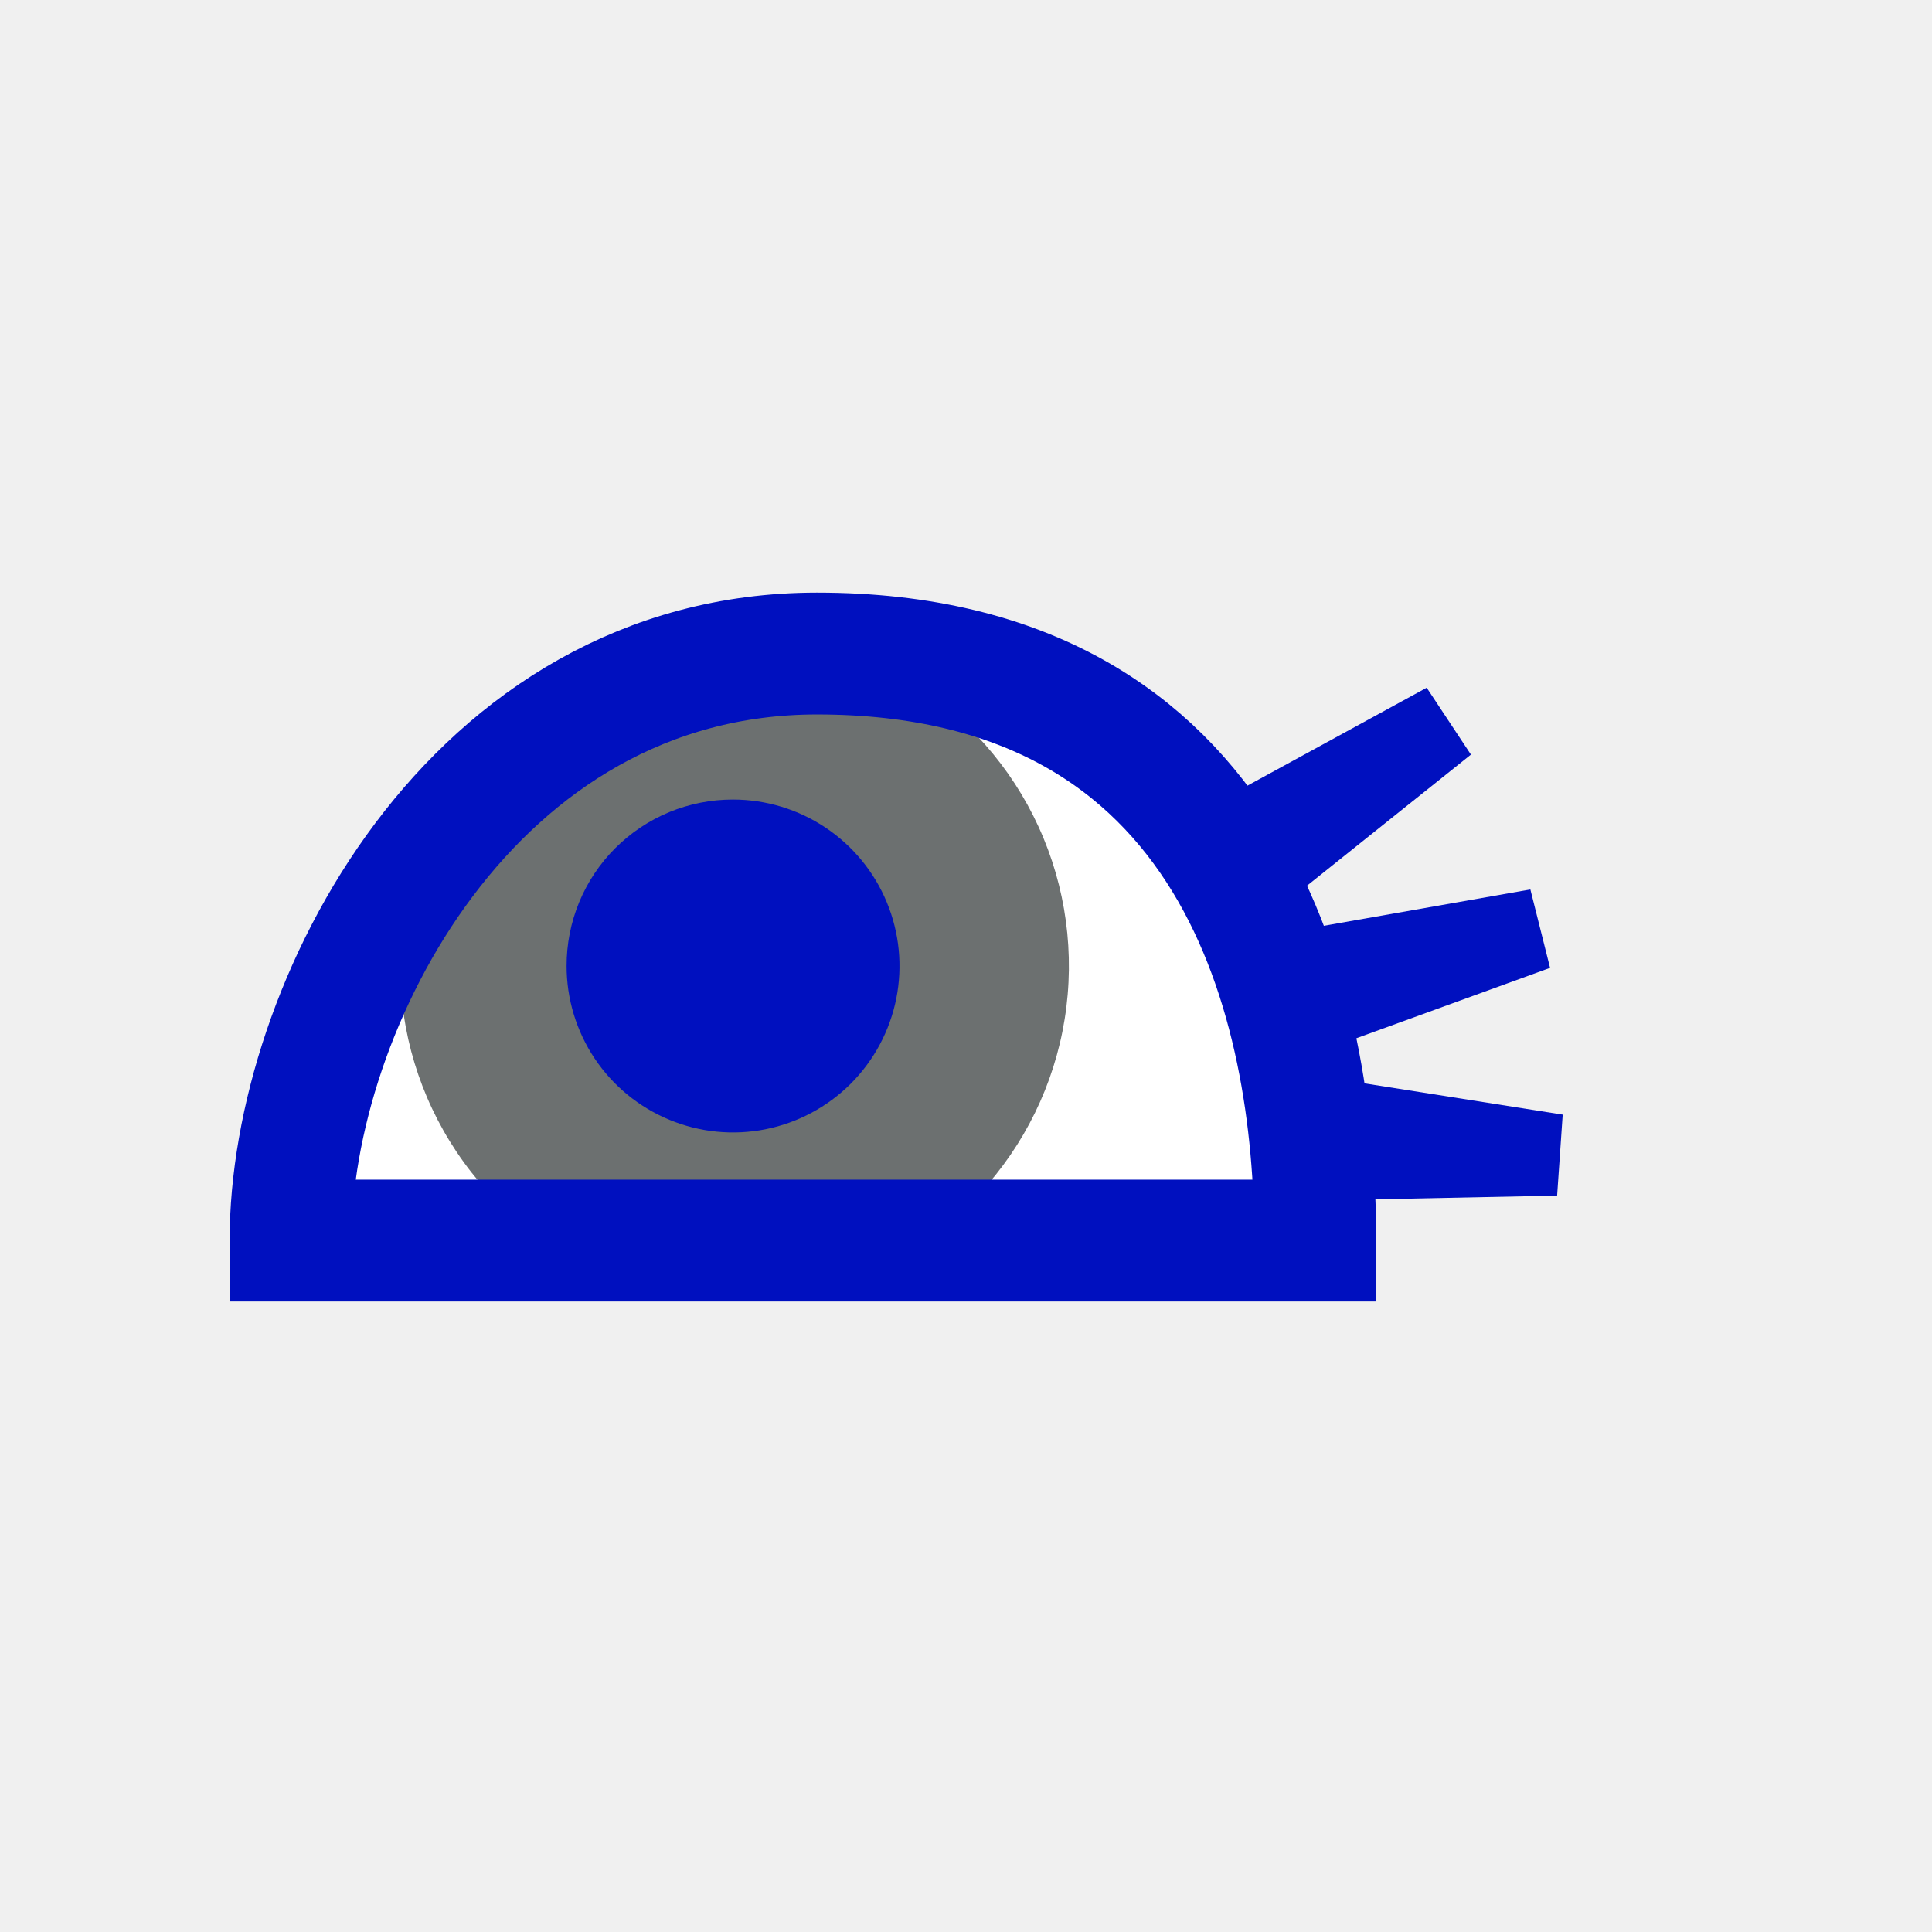
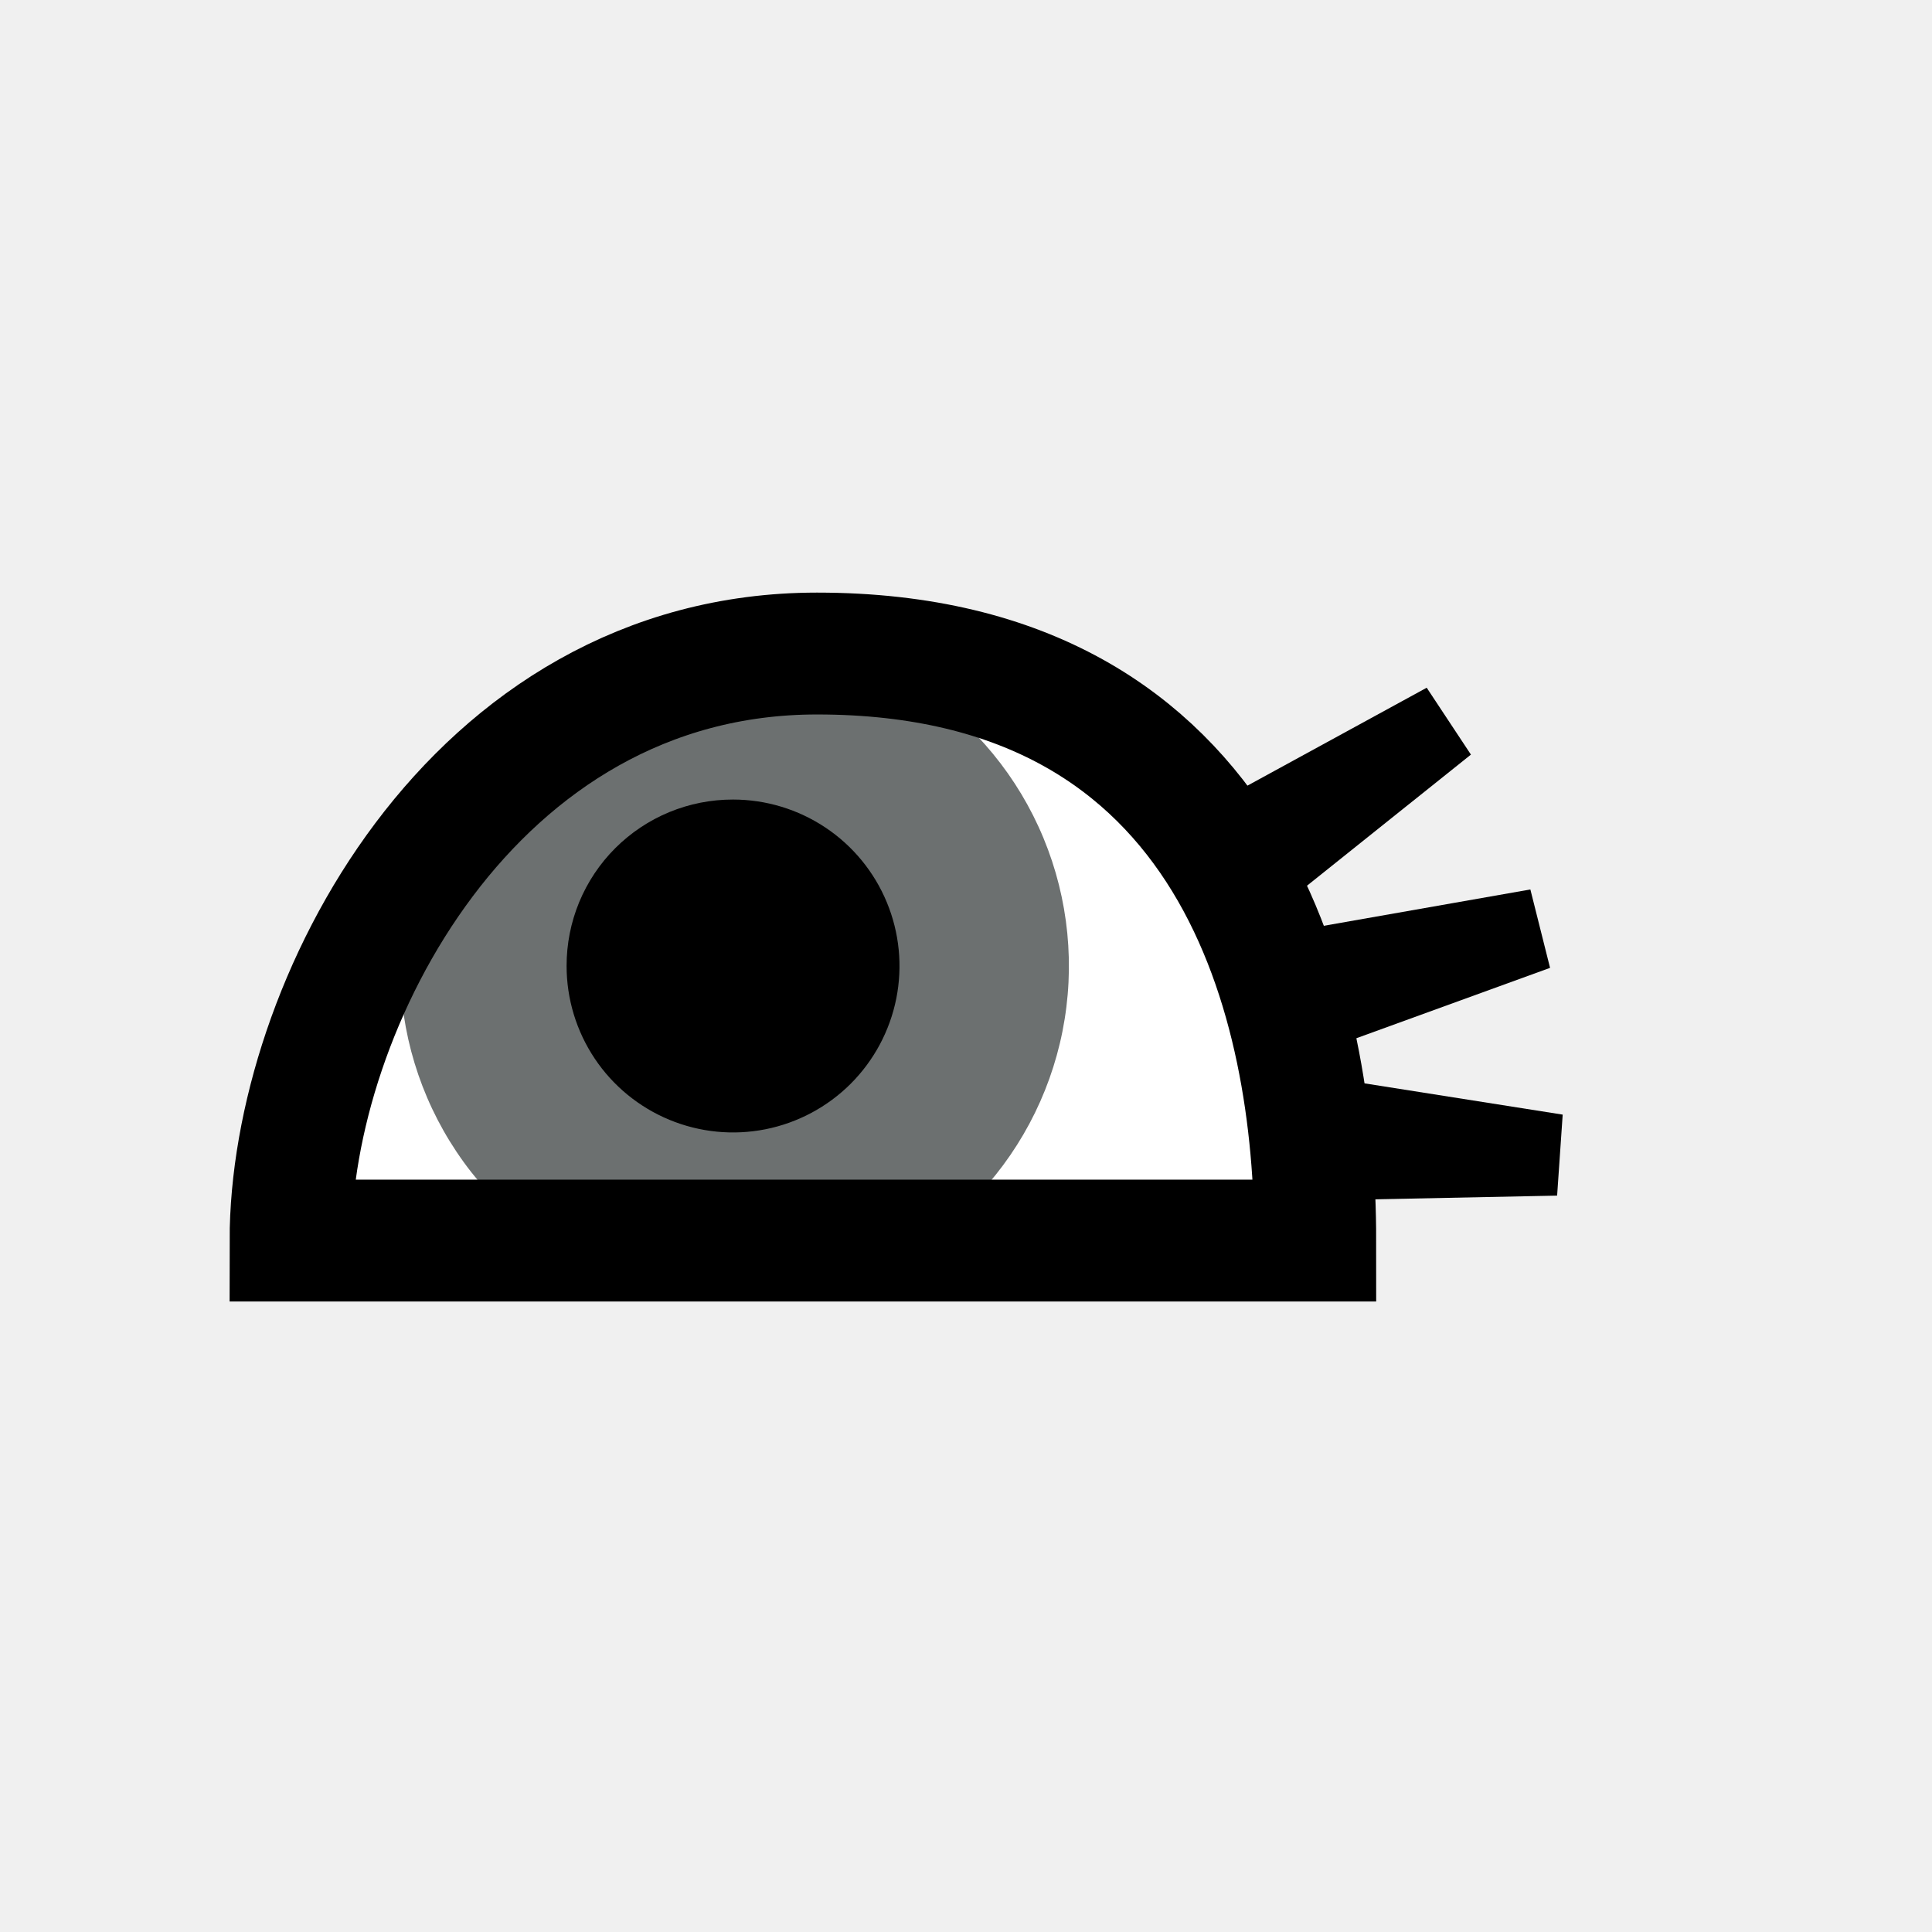
<svg xmlns="http://www.w3.org/2000/svg" width="52" height="52" viewBox="0 0 52 52" fill="none">
  <g id="eyes-36">
    <path id="Vector" d="M7.82 33.39C7.82 27.12 12.68 17.59 21.99 17.59C33.34 17.59 35.4 27.12 35.4 33.39H7.82Z" fill="white" />
    <path id="Vector_2" d="M10.77 26C10.77 27.78 11.298 29.52 12.287 31C13.276 32.48 14.681 33.634 16.326 34.315C17.97 34.996 19.78 35.174 21.526 34.827C23.272 34.48 24.875 33.623 26.134 32.364C27.393 31.105 28.25 29.502 28.597 27.756C28.944 26.01 28.766 24.2 28.085 22.556C27.404 20.911 26.25 19.506 24.77 18.517C23.29 17.528 21.55 17 19.77 17C17.383 17 15.094 17.948 13.406 19.636C11.718 21.324 10.77 23.613 10.77 26Z" fill="#6C7070" />
-     <path id="Vector_3" d="M15.25 26C15.25 26.886 15.513 27.752 16.005 28.489C16.497 29.226 17.197 29.8 18.016 30.139C18.834 30.478 19.735 30.567 20.604 30.394C21.473 30.221 22.271 29.794 22.898 29.168C23.524 28.541 23.951 27.743 24.124 26.874C24.297 26.005 24.208 25.104 23.869 24.286C23.53 23.467 22.956 22.767 22.219 22.275C21.482 21.783 20.616 21.52 19.73 21.52C19.141 21.519 18.558 21.634 18.014 21.858C17.47 22.083 16.976 22.413 16.559 22.829C16.143 23.245 15.813 23.74 15.588 24.284C15.364 24.828 15.249 25.411 15.25 26Z" fill="#0010BF" />
-     <path id="Vector_4" d="M7.82 33.39C7.82 27.12 12.68 17.59 21.99 17.59C33.34 17.59 35.4 27.12 35.4 33.39H7.82Z" stroke="#0010BF" stroke-width="3.28" />
-     <path id="Vector_5" d="M39.59 20.31L34.59 24.31L32.78 21.58L38.4 18.51L39.59 20.31ZM41.72 26.05L35.72 28.23L34.88 25.05L41.19 23.94L41.72 26.05ZM41.91 32.18L35.51 32.31L35.72 29L42.06 30L41.91 32.18Z" fill="#0010BF" />
+     <path id="Vector_3" d="M15.25 26C15.25 26.886 15.513 27.752 16.005 28.489C16.497 29.226 17.197 29.8 18.016 30.139C18.834 30.478 19.735 30.567 20.604 30.394C21.473 30.221 22.271 29.794 22.898 29.168C23.524 28.541 23.951 27.743 24.124 26.874C24.297 26.005 24.208 25.104 23.869 24.286C23.53 23.467 22.956 22.767 22.219 22.275C21.482 21.783 20.616 21.52 19.73 21.52C19.141 21.519 18.558 21.634 18.014 21.858C17.47 22.083 16.976 22.413 16.559 22.829C16.143 23.245 15.813 23.74 15.588 24.284C15.364 24.828 15.249 25.411 15.25 26Z" fill="#000000" />
+     <path id="Vector_4" d="M7.82 33.39C7.82 27.12 12.68 17.59 21.99 17.59C33.34 17.59 35.4 27.12 35.4 33.39H7.82Z" stroke="#000000" stroke-width="3.28" />
+     <path id="Vector_5" d="M39.59 20.31L34.59 24.31L32.78 21.58L38.4 18.51L39.59 20.31ZM41.72 26.05L35.72 28.23L34.88 25.05L41.19 23.94L41.72 26.05ZM41.91 32.18L35.51 32.31L35.72 29L42.06 30L41.91 32.18Z" fill="#000000" />
  </g>
</svg>
